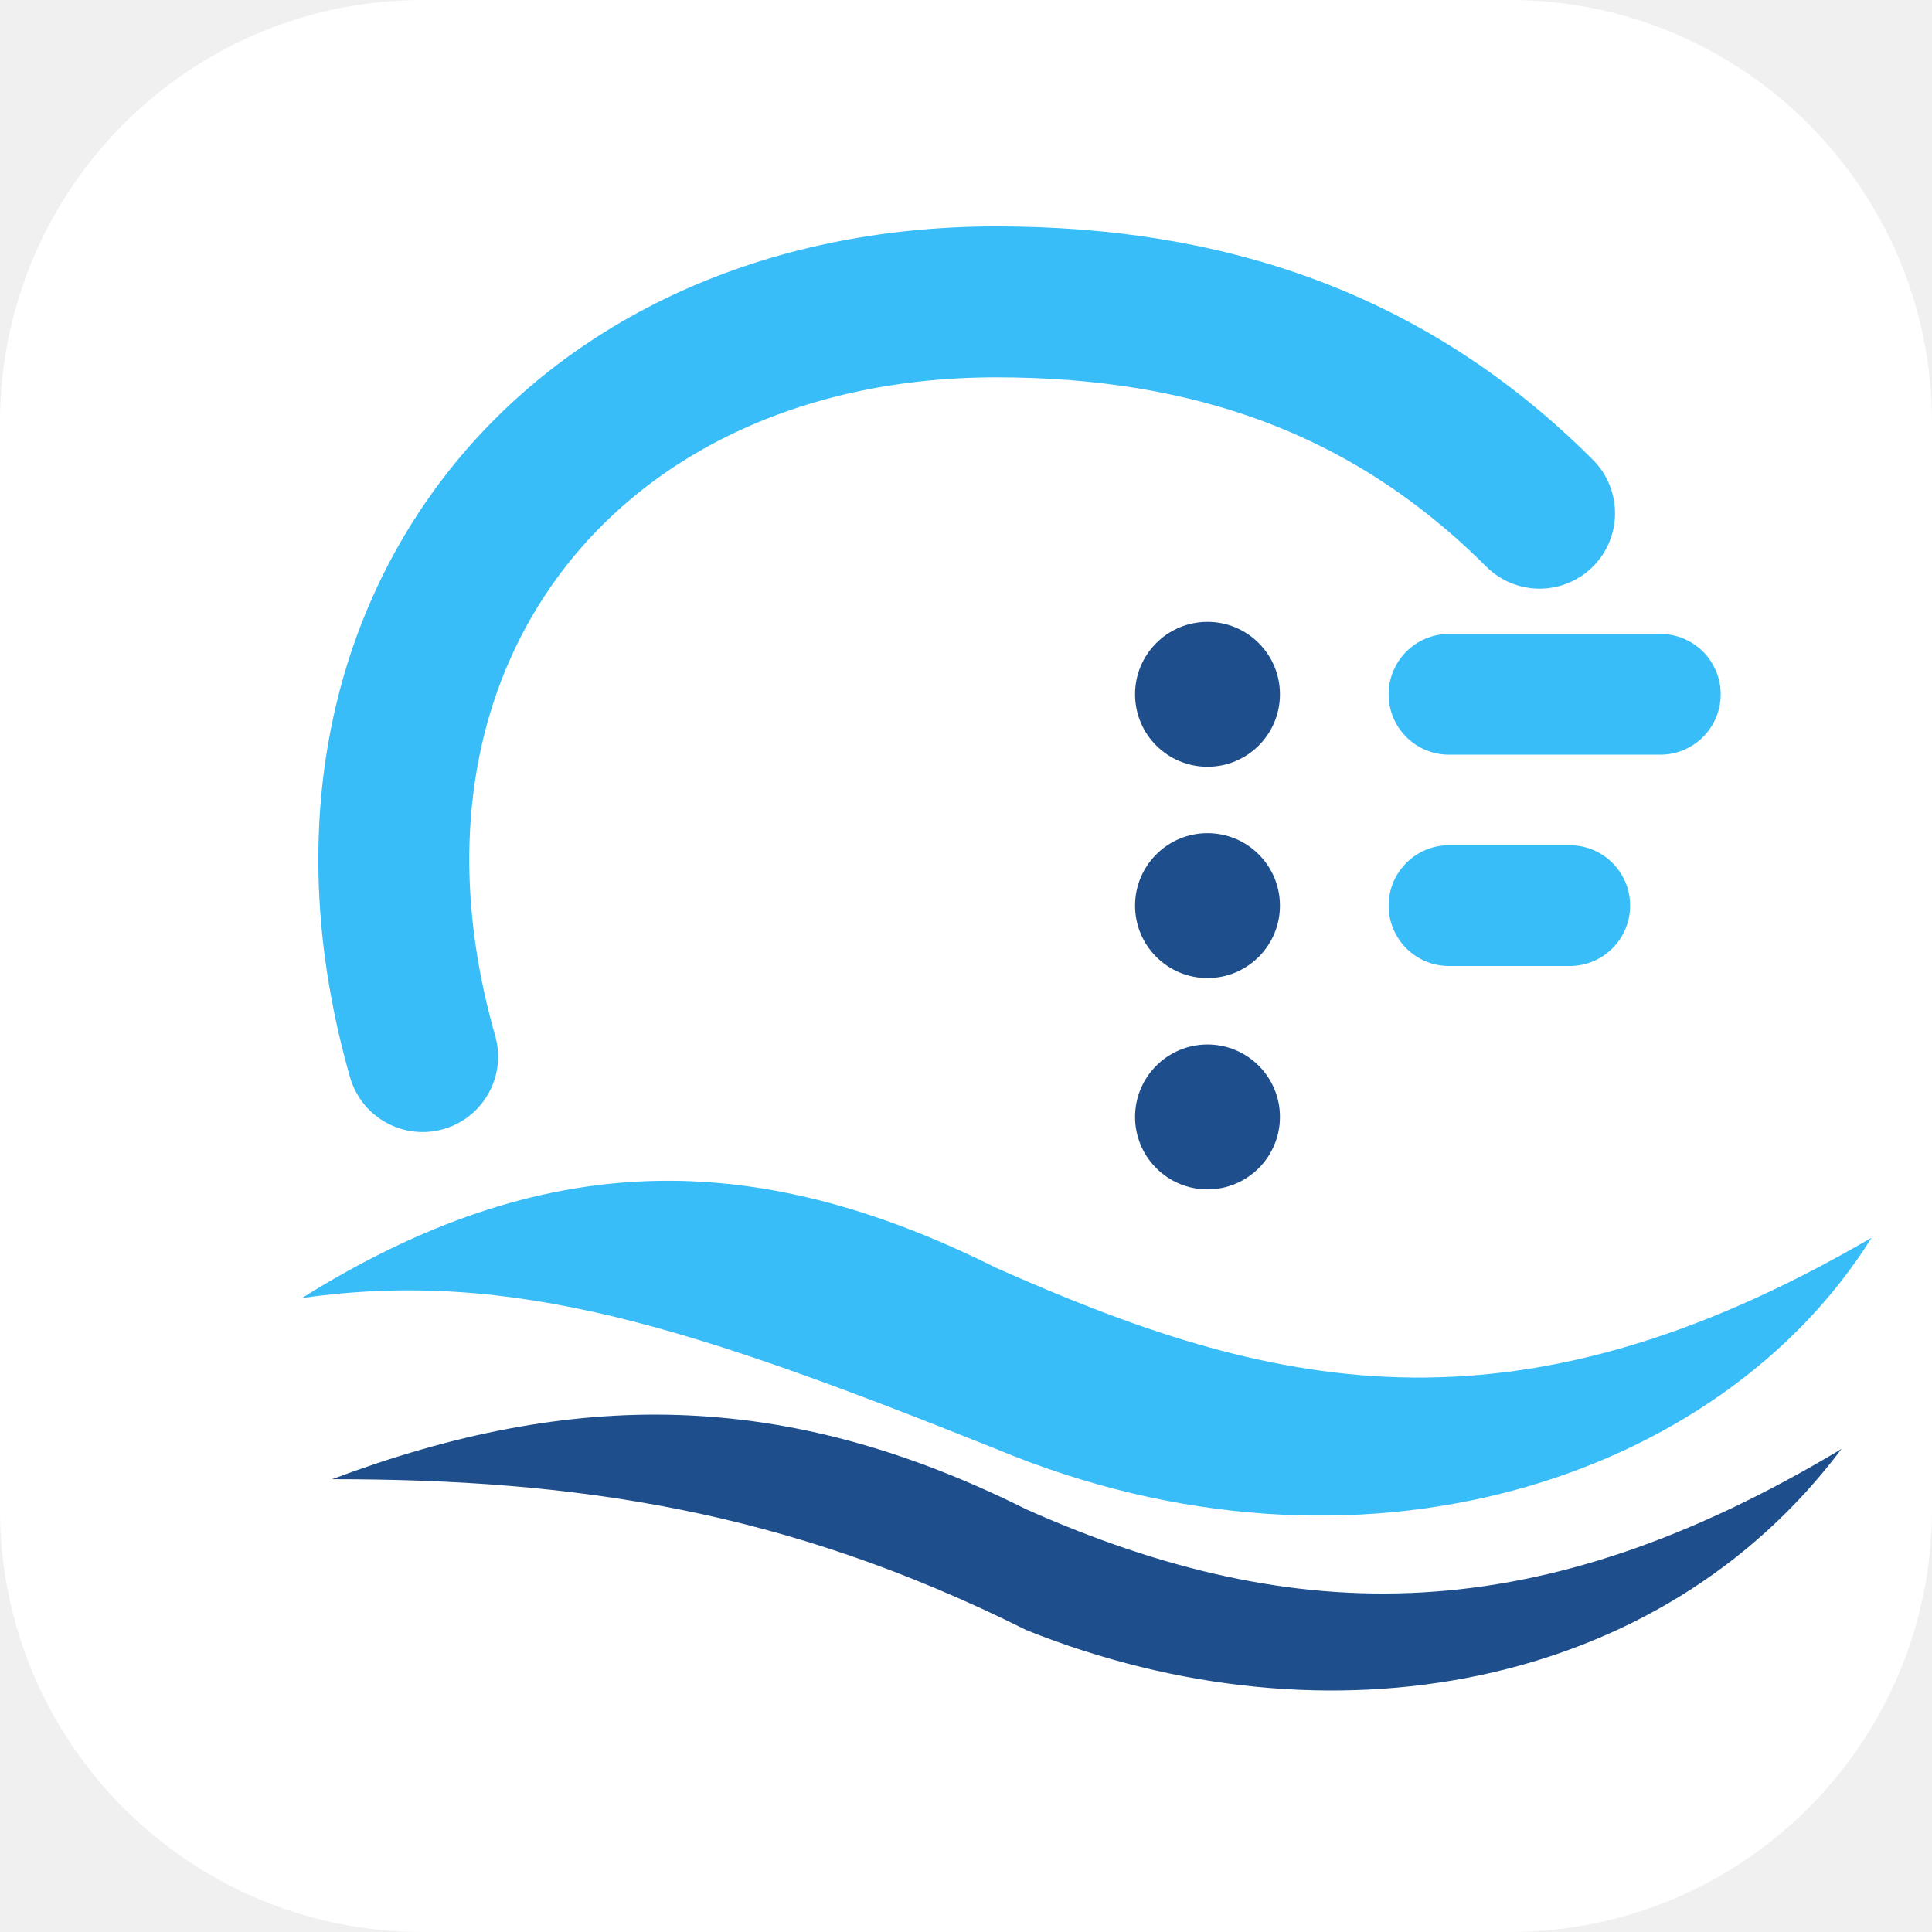
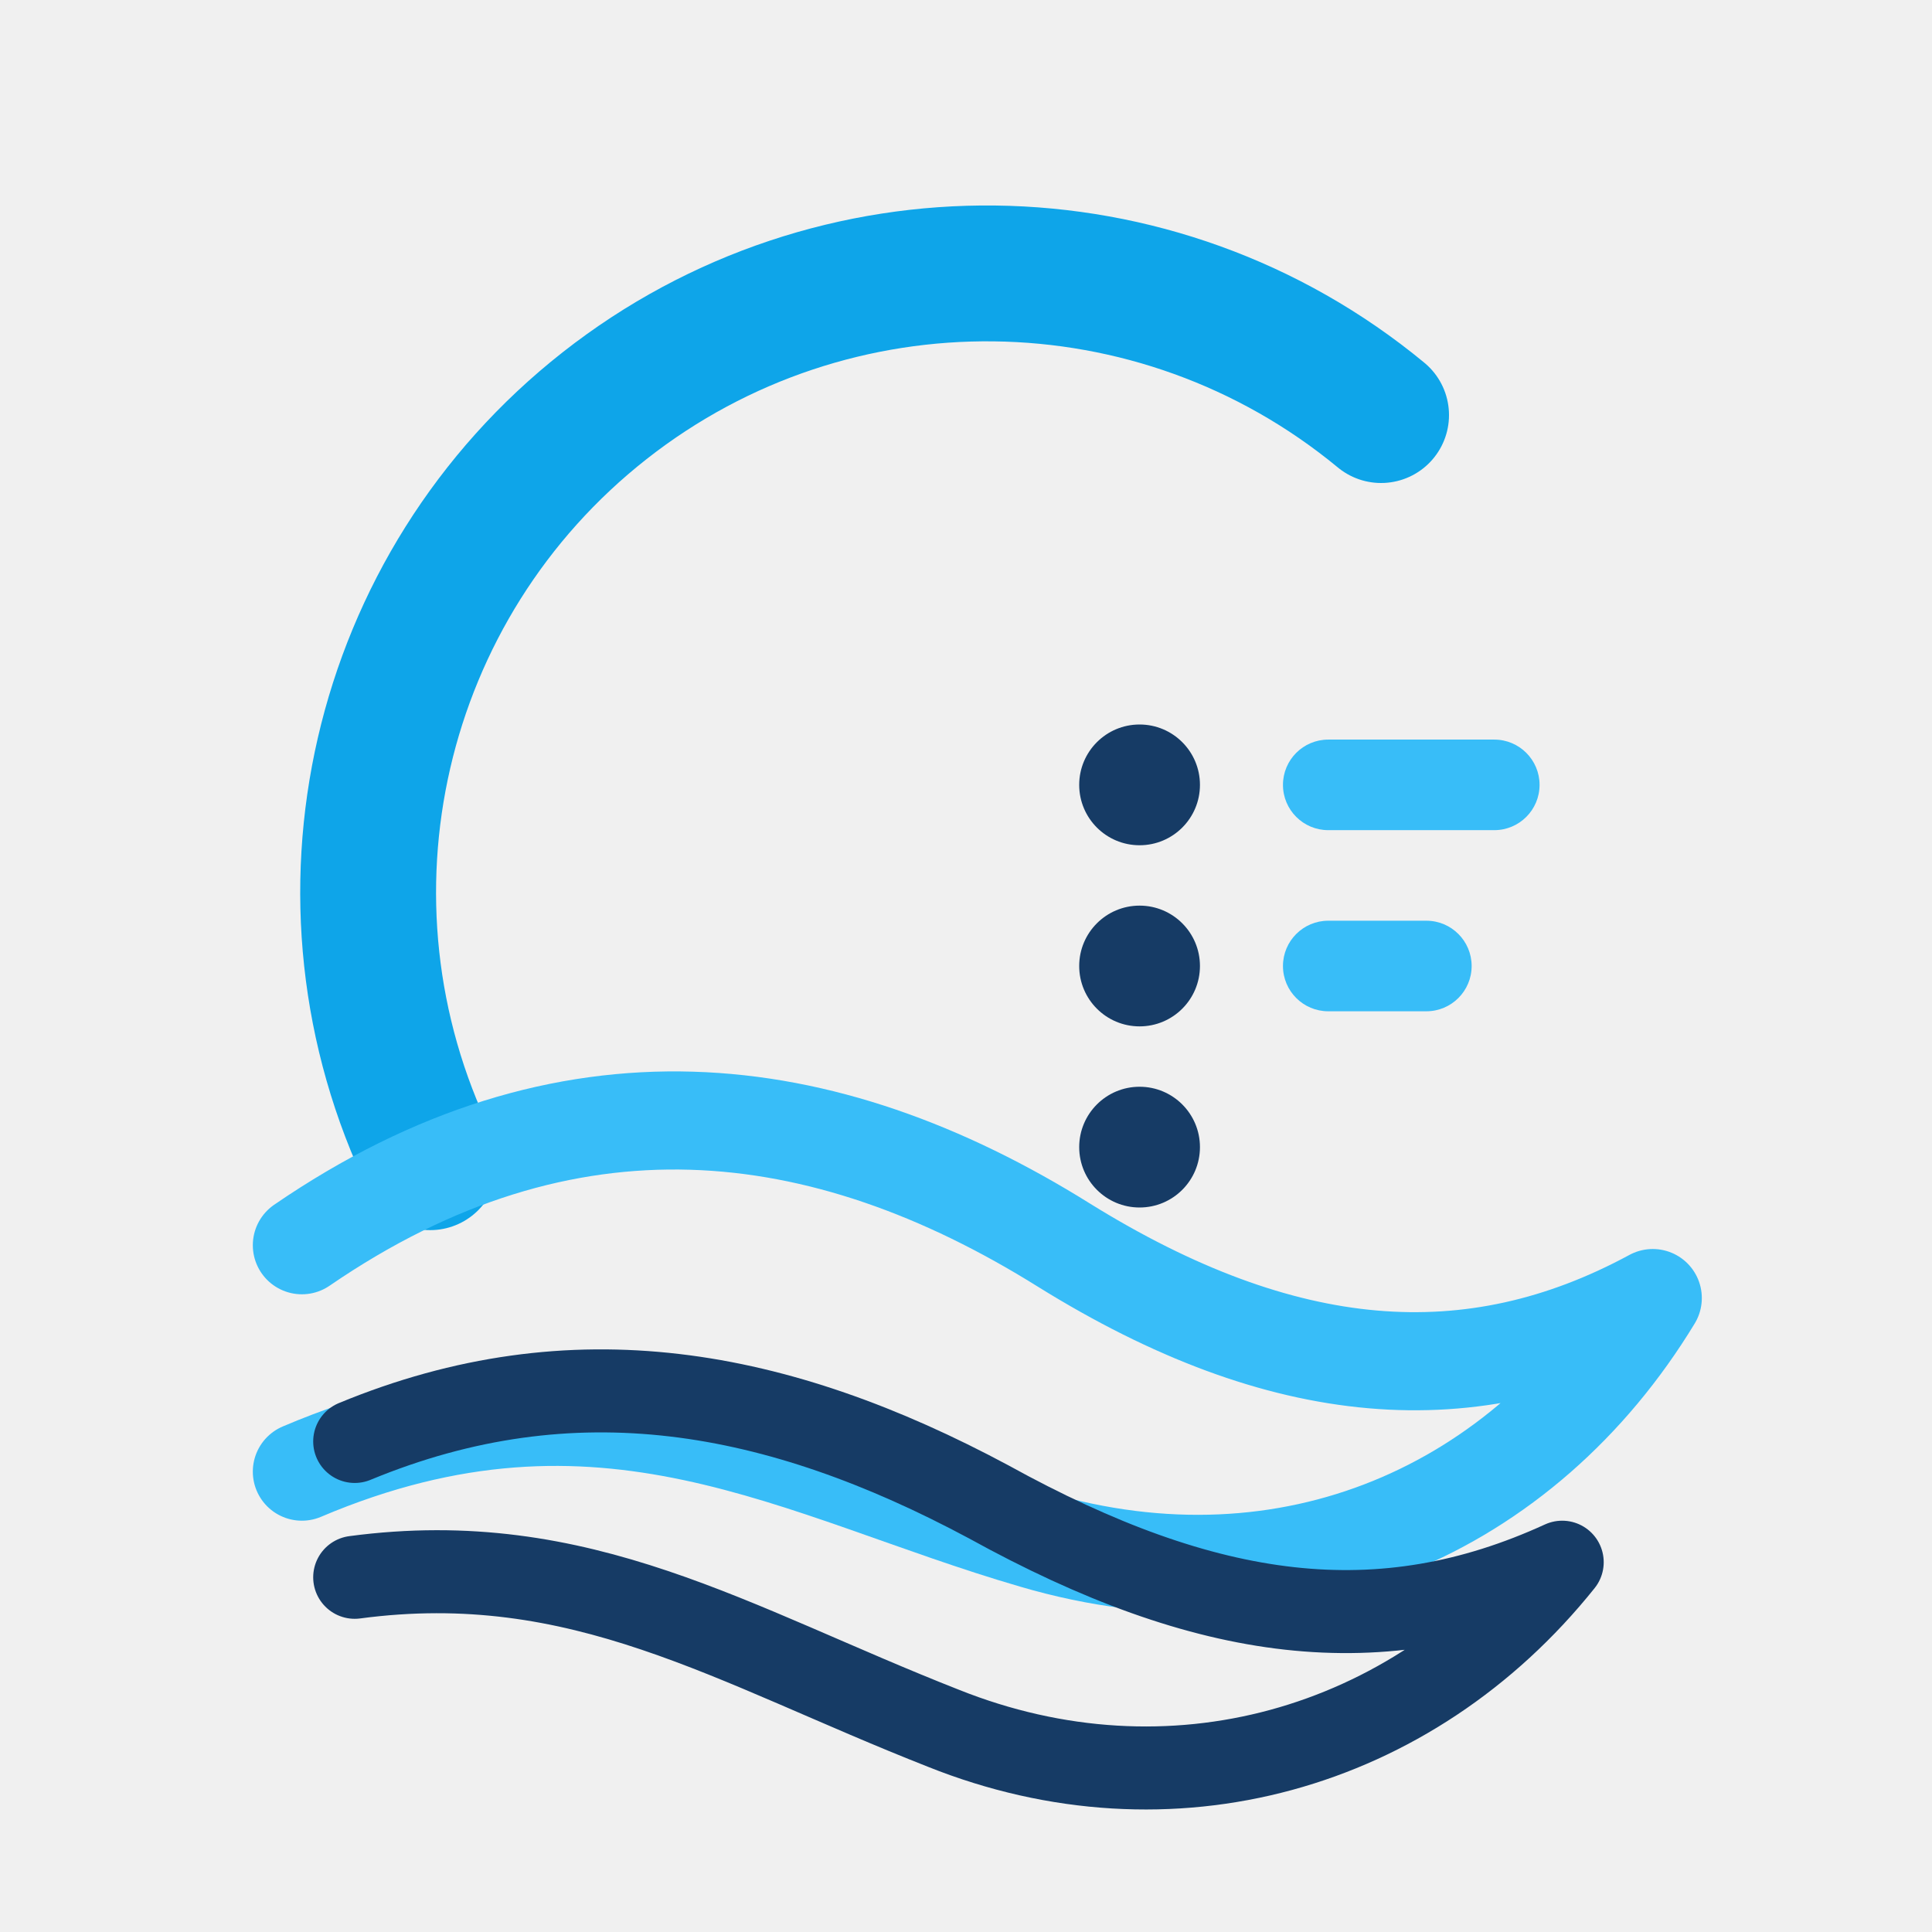
- <svg xmlns="http://www.w3.org/2000/svg" viewBox="0 0 64 64" role="img" aria-labelledby="title desc">
-   <rect width="64" height="64" rx="14" fill="#FFFFFF" />
-   <path d="M14 35C10 21 19 10 33 10c7 0 13 2 18 7" fill="none" stroke="#38BDF8" stroke-width="5" stroke-linecap="round" />
-   <g fill="#1E4E8C">
-     <circle cx="40" cy="23" r="2.4" />
-     <circle cx="40" cy="30" r="2.4" />
-     <circle cx="40" cy="37" r="2.4" />
+ <svg xmlns="http://www.w3.org/2000/svg" viewBox="0 0 256 256" role="img" aria-labelledby="title desc">
+   <g fill="none" stroke-linecap="round" stroke-linejoin="round">
+     <path d="M183 55A82 82 0 0 0 57 154" stroke="#0EA5E9" stroke-width="18" />
+     <path d="M40 165c35-24 69-20 101 0 29 18 54 20 78 7-17 28-48 42-82 32-31-9-57-26-97-9" stroke="#38BDF8" stroke-width="13" />
+     <path d="M47 191c29-12 56-7 84 8 29 16 52 19 76 8-20 25-52 34-82 22-28-11-48-24-78-20" stroke="#163B65" stroke-width="11" />
+   </g>
+   <g fill="#163B65">
+     <circle cx="151" cy="104" r="8" />
+     <circle cx="151" cy="128" r="8" />
+     <circle cx="151" cy="152" r="8" />
  </g>
  <g fill="#38BDF8">
-     <rect x="46" y="21" width="11" height="4" rx="2" />
-     <rect x="46" y="28" width="8" height="4" rx="2" />
+     <rect x="170" y="98" width="34" height="12" rx="6" />
+     <rect x="170" y="122" width="25" height="12" rx="6" />
  </g>
-   <path d="M10 43c8-5 15-5 23-1 9 4 17 6 29-1-5 8-17 12-29 7-10-4-16-6-23-5Z" fill="#38BDF8" />
-   <path d="M11 49c8-3 15-3 23 1 9 4 17 4 27-2-6 8-17 10-27 6-8-4-15-5-23-5Z" fill="#1E4E8C" />
</svg>
